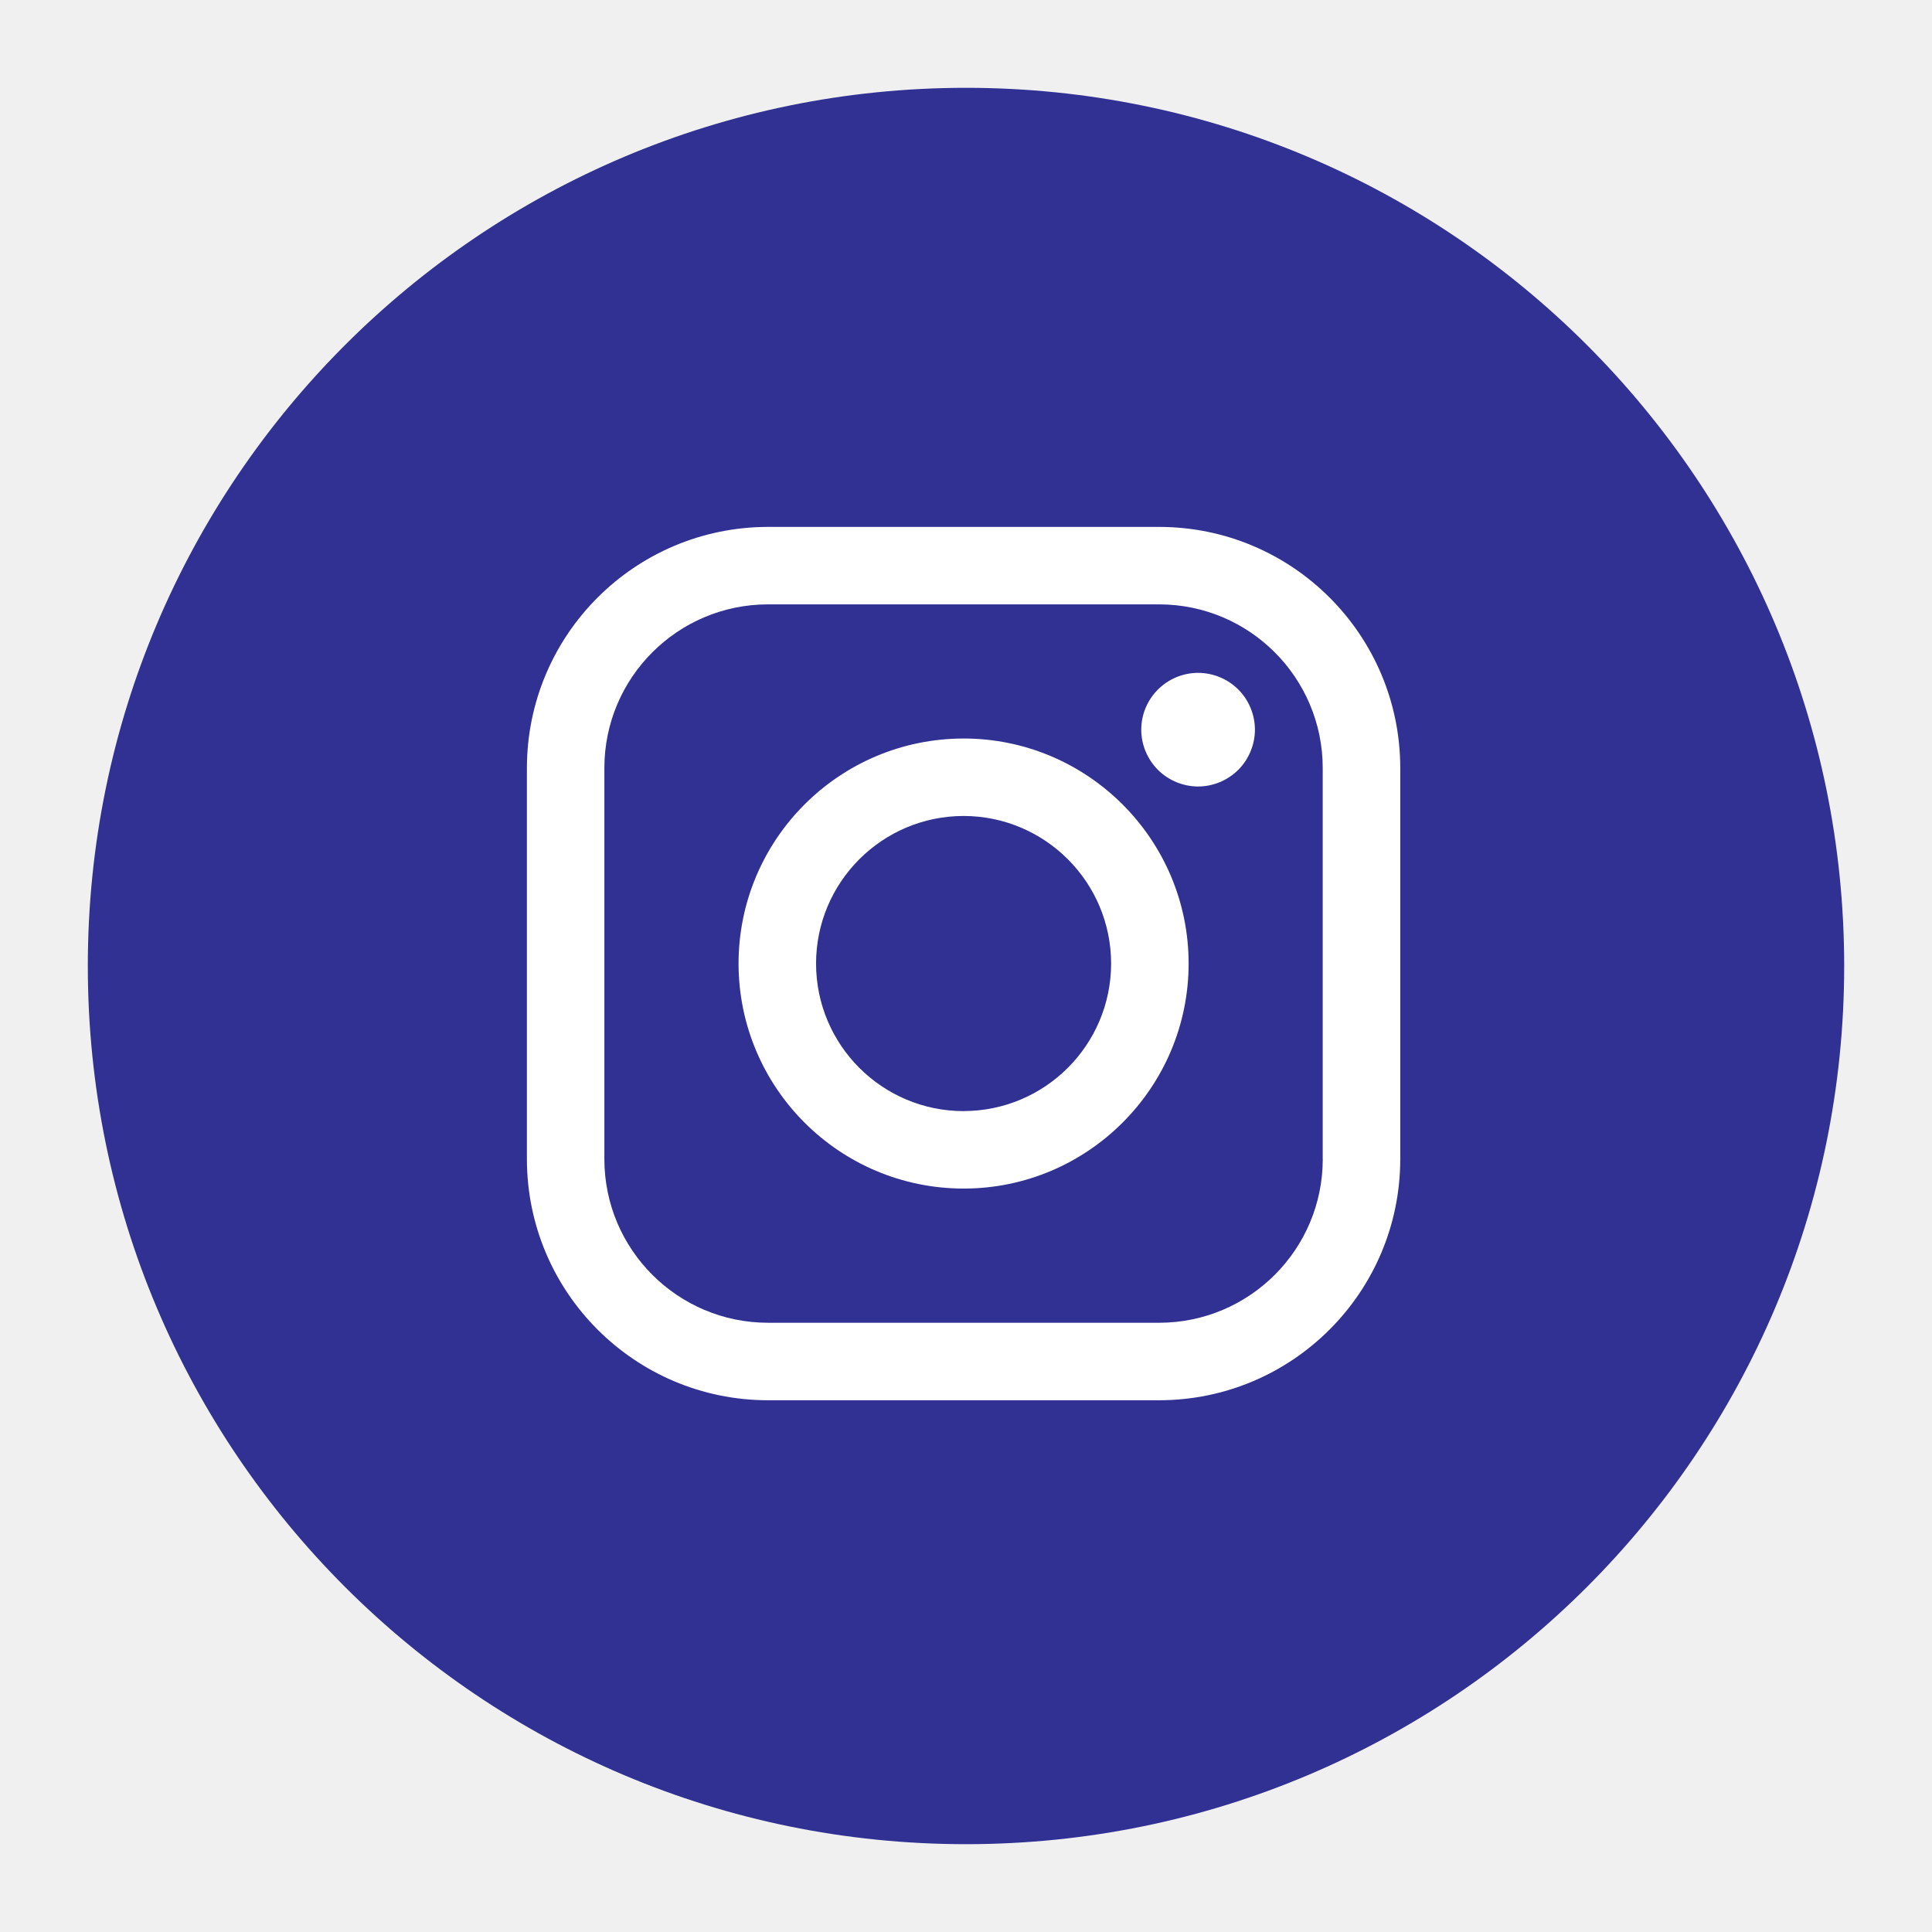
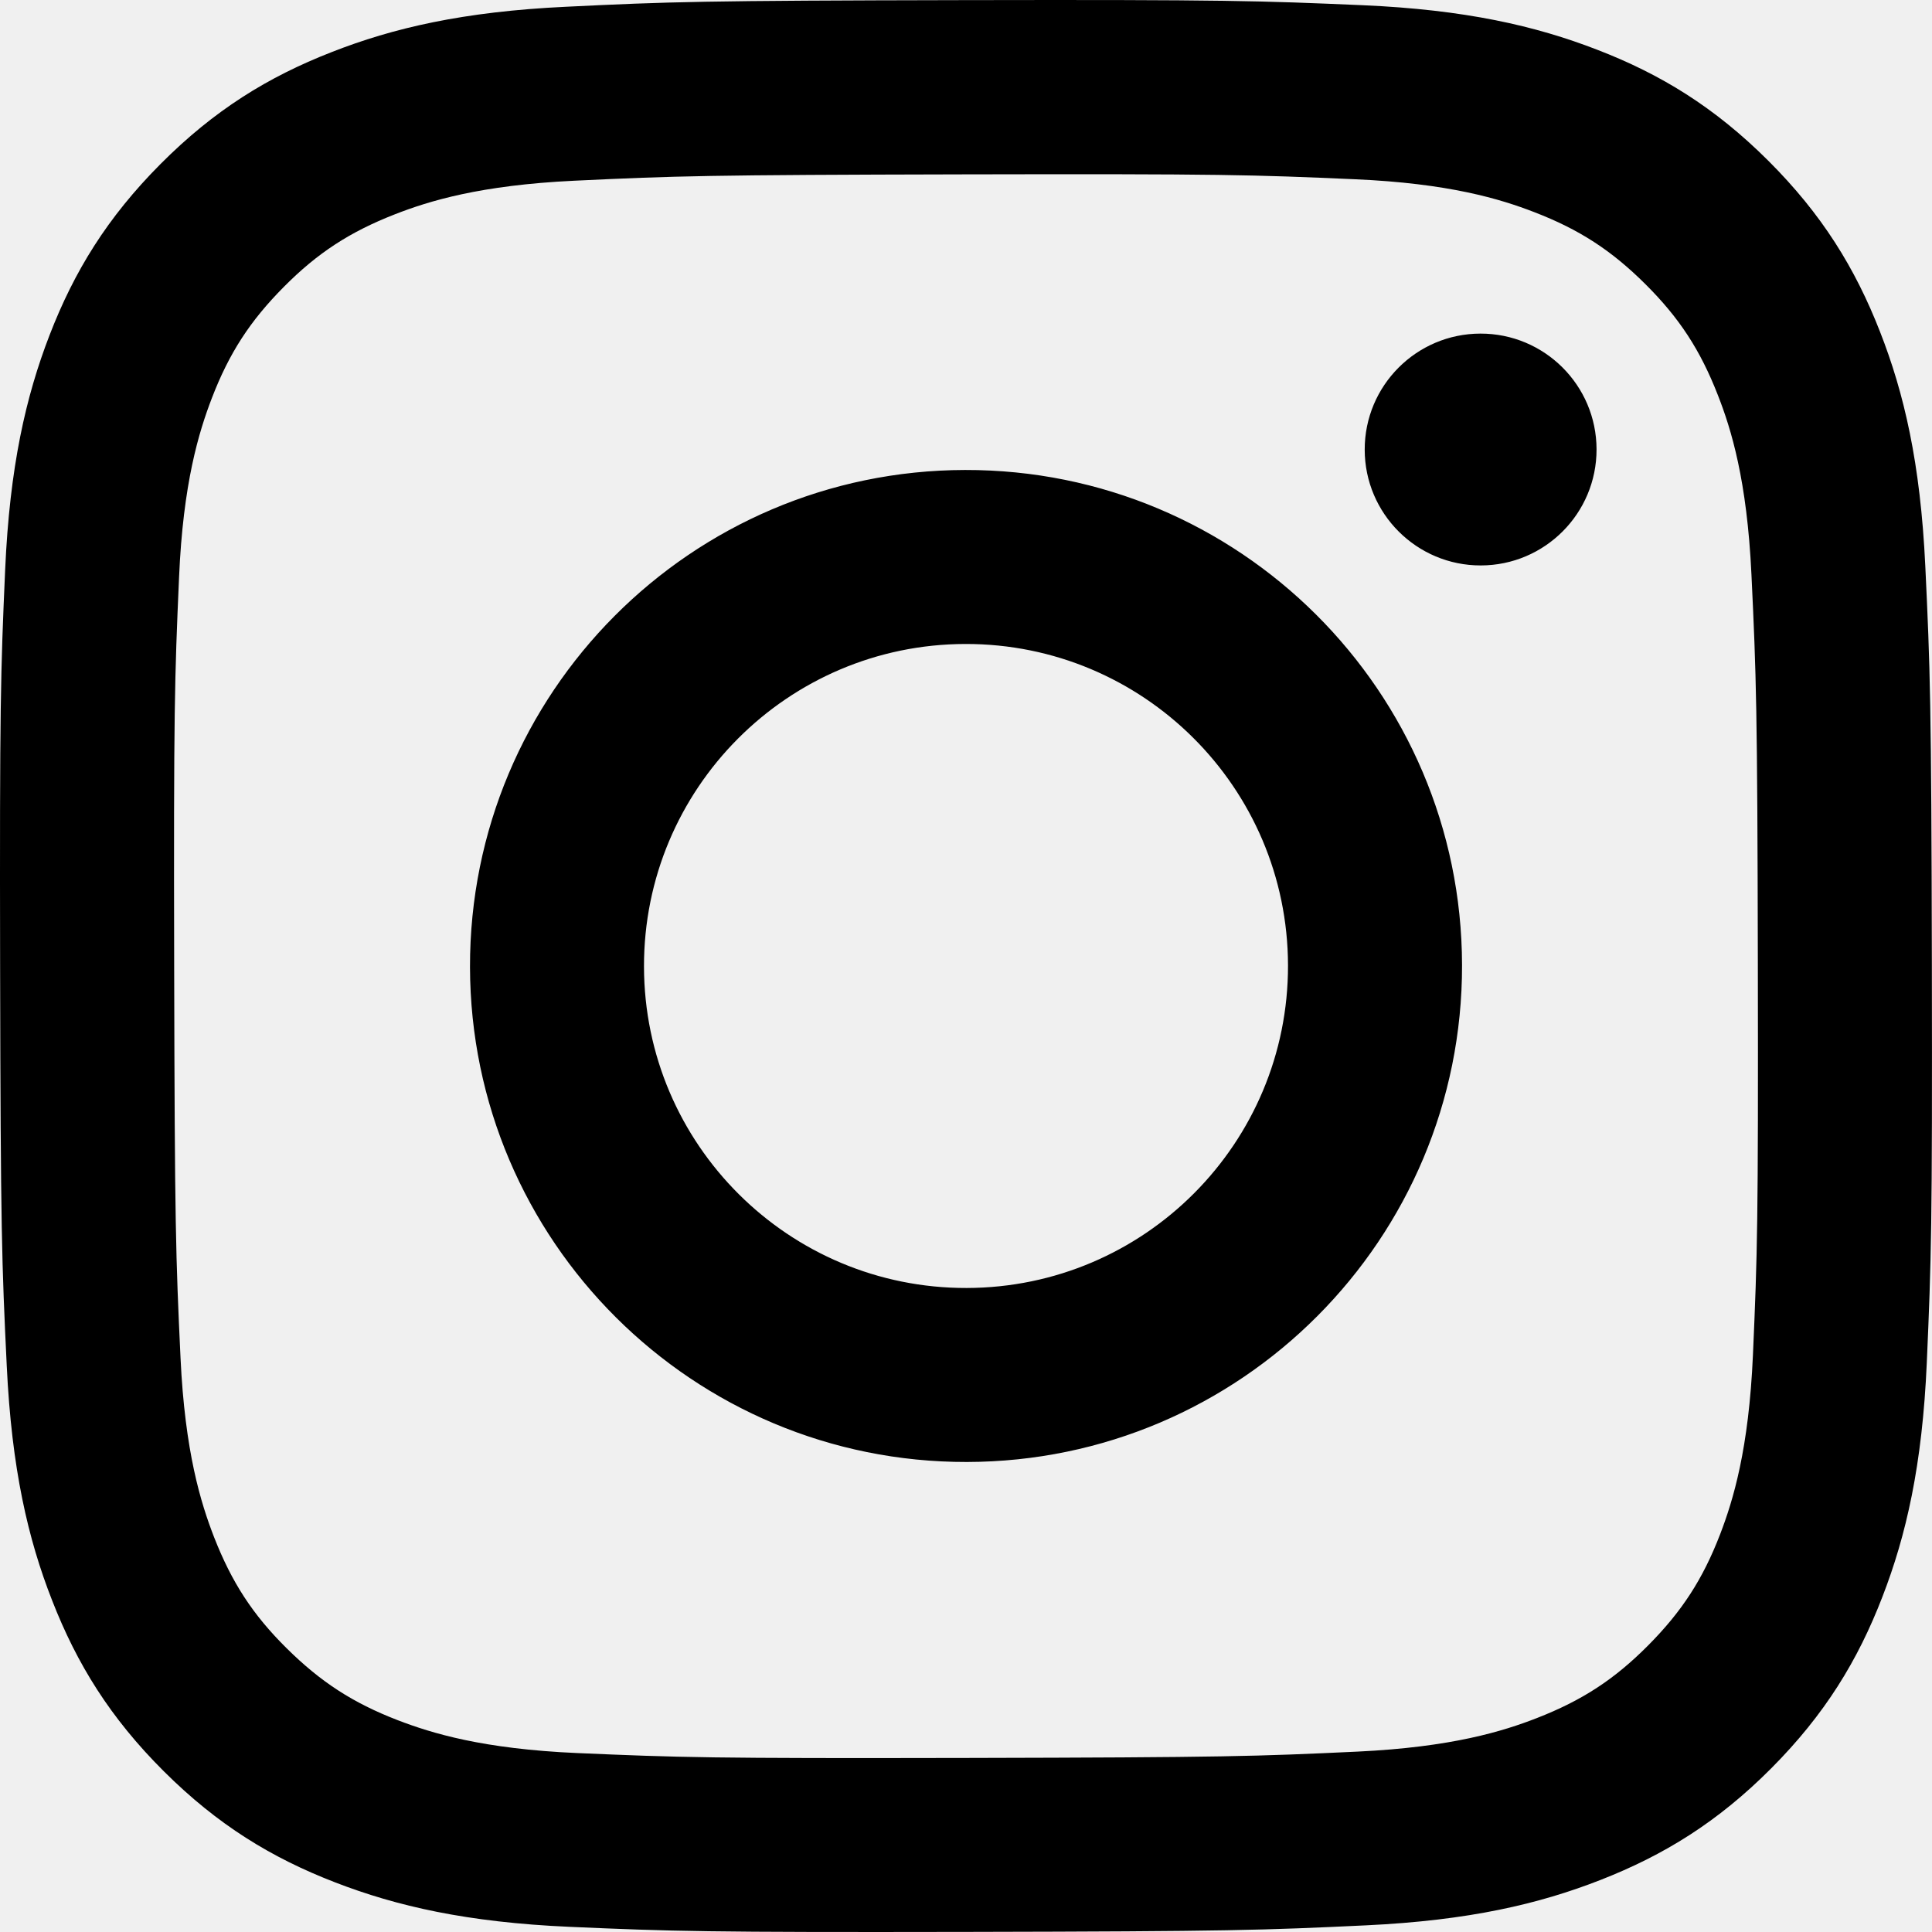
- <svg xmlns="http://www.w3.org/2000/svg" width="44" height="44" viewBox="0 0 44 44">
-   <g transform="translate(2 2)" fill-rule="nonzero" fill="none">
-     <circle fill="#303193" cx="20" cy="20" r="20" />
-     <g fill="#FFF">
-       <path d="M28.125 24.4a3.729 3.729 0 0 1-3.724 3.725h-8.912a3.729 3.729 0 0 1-3.725-3.724v-8.912a3.729 3.729 0 0 1 3.725-3.725H24.4a3.729 3.729 0 0 1 3.724 3.725V24.4h.001zM24.401 10h-8.912A5.495 5.495 0 0 0 10 15.49v8.91a5.495 5.495 0 0 0 5.49 5.49h8.91a5.496 5.496 0 0 0 5.49-5.49v-8.91A5.494 5.494 0 0 0 24.4 10z" />
-       <path d="M19.945 23.305a3.364 3.364 0 0 1-3.36-3.36 3.365 3.365 0 0 1 3.36-3.362 3.365 3.365 0 0 1 3.36 3.361 3.364 3.364 0 0 1-3.36 3.36m0-8.485a5.13 5.13 0 0 0-5.125 5.125 5.13 5.13 0 0 0 5.125 5.125c2.825 0 5.125-2.299 5.125-5.125s-2.3-5.125-5.125-5.125m5.34-1.495a1.297 1.297 0 0 0-1.294 1.294c0 .34.139.674.38.915.24.24.574.379.914.379.342 0 .674-.139.915-.379.242-.241.38-.575.38-.915 0-.341-.138-.676-.38-.916a1.3 1.3 0 0 0-.915-.378" />
-     </g>
-   </g>
+ <svg xmlns="http://www.w3.org/2000/svg" id="Layer_1" data-name="Layer 1" viewBox="0 0 1000 1000">
+   <path d="M295.42,6c-53.2,2.51-89.53,11-121.29,23.48-32.87,12.81-60.73,30-88.45,57.82S40.89,143,28.17,175.92c-12.31,31.83-20.65,68.19-23,121.42S2.3,367.68,2.56,503.46,3.42,656.26,6,709.6c2.54,53.19,11,89.51,23.48,121.28,12.83,32.87,30,60.72,57.83,88.45S143,964.09,176,976.83c31.8,12.29,68.17,20.67,121.39,23s70.35,2.87,206.09,2.61,152.83-.86,206.16-3.39S799.1,988,830.88,975.58c32.87-12.86,60.74-30,88.45-57.84S964.1,862,976.81,829.06c12.32-31.8,20.69-68.17,23-121.35,2.33-53.37,2.88-70.41,2.62-206.17s-.87-152.78-3.4-206.1-11-89.53-23.47-121.32c-12.85-32.87-30-60.7-57.82-88.45S862,40.87,829.07,28.19c-31.82-12.31-68.17-20.7-121.39-23S637.33,2.3,501.54,2.56,348.75,3.4,295.42,6m5.84,903.88c-48.75-2.12-75.22-10.22-92.86-17-23.36-9-40-19.88-57.58-37.29s-28.38-34.11-37.5-57.42c-6.85-17.64-15.1-44.08-17.38-92.83-2.48-52.69-3-68.51-3.29-202s.22-149.29,2.53-202c2.08-48.71,10.23-75.21,17-92.84,9-23.39,19.84-40,37.29-57.57s34.1-28.39,57.43-37.51c17.62-6.88,44.06-15.06,92.79-17.38,52.73-2.5,68.53-3,202-3.29s149.31.21,202.06,2.53c48.71,2.12,75.22,10.19,92.83,17,23.37,9,40,19.81,57.57,37.29s28.4,34.07,37.52,57.45c6.89,17.57,15.07,44,17.37,92.76,2.51,52.73,3.08,68.54,3.32,202s-.23,149.31-2.54,202c-2.13,48.75-10.21,75.23-17,92.89-9,23.35-19.85,40-37.31,57.56s-34.09,28.38-57.43,37.5c-17.6,6.87-44.07,15.07-92.76,17.39-52.73,2.48-68.53,3-202.05,3.29s-149.27-.25-202-2.53m407.6-674.61a60,60,0,1,0,59.88-60.1,60,60,0,0,0-59.88,60.1M245.77,503c.28,141.8,115.44,256.49,257.21,256.22S759.52,643.8,759.25,502,643.79,245.48,502,245.76,245.5,361.22,245.77,503m90.06-.18a166.67,166.67,0,1,1,167,166.34,166.65,166.65,0,0,1-167-166.34" transform="translate(-2.5 -2.5)" />
</svg>
